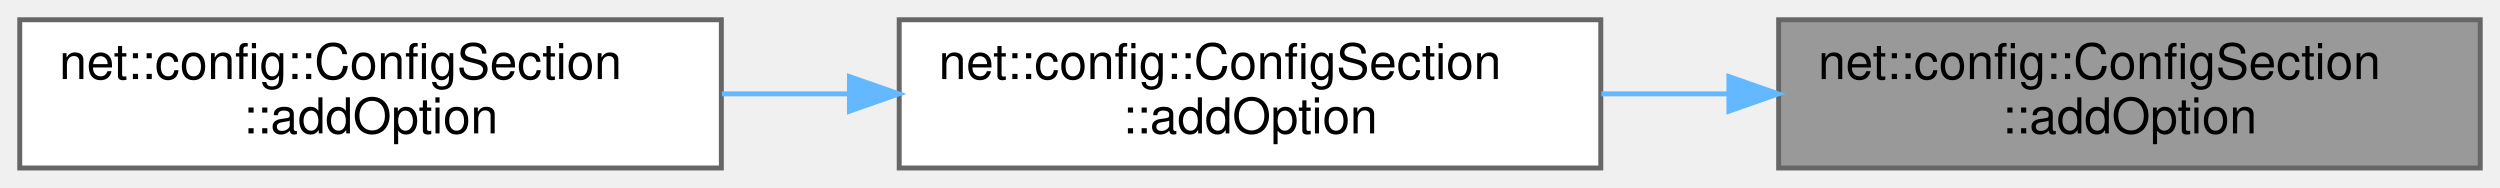
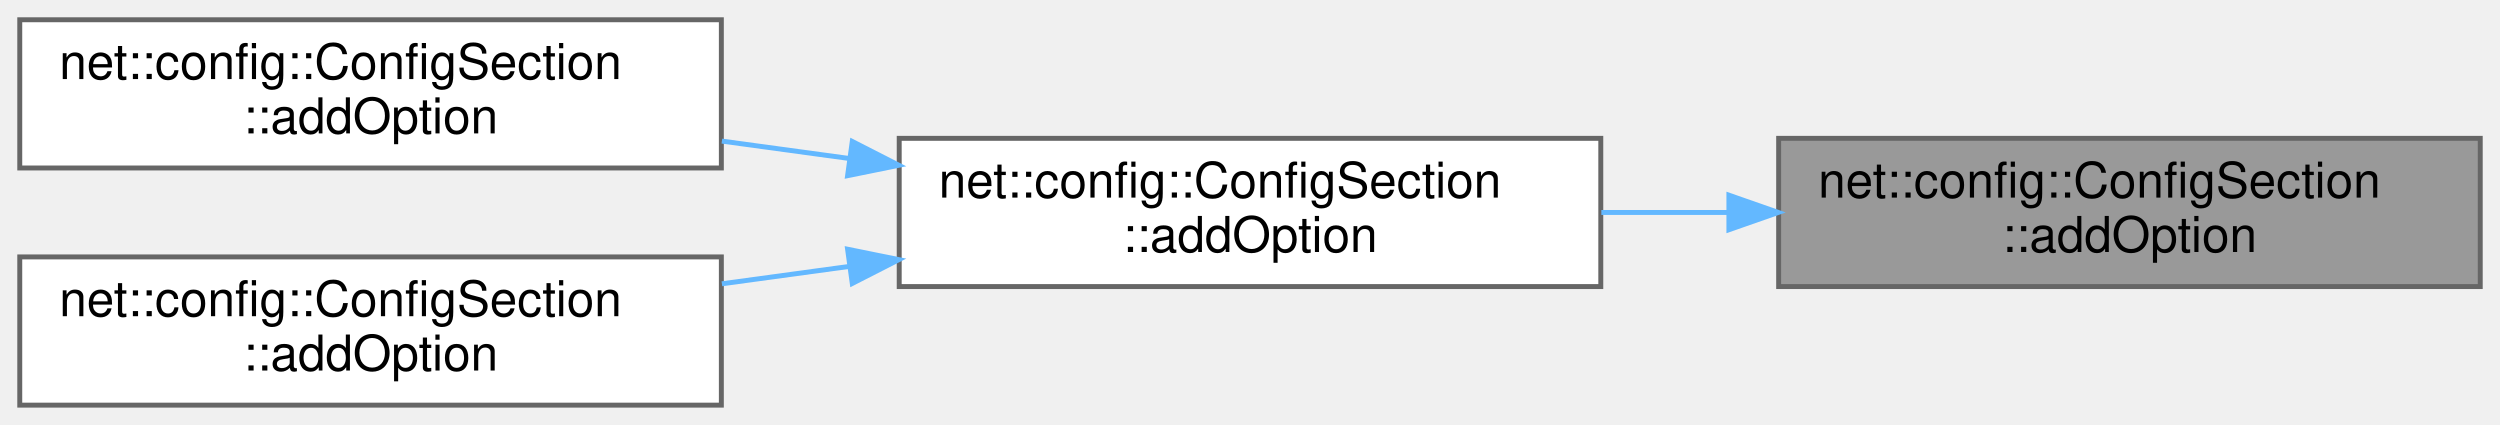
- <svg xmlns="http://www.w3.org/2000/svg" xmlns:xlink="http://www.w3.org/1999/xlink" width="506pt" height="38pt" viewBox="0.00 0.00 506.00 38.00">
-   <g id="graph0" class="graph" transform="scale(1 1) rotate(0) translate(4 34)">
+ <svg xmlns="http://www.w3.org/2000/svg" xmlns:xlink="http://www.w3.org/1999/xlink" width="506pt" height="86pt" viewBox="0.00 0.00 506.00 86.00">
+   <g id="graph0" class="graph" transform="scale(1 1) rotate(0) translate(4 82)">
    <g id="Node000001" class="node">
      <g id="a_Node000001">
        <a xlink:title=" ">
-           <polygon fill="#999999" stroke="#666666" points="498,-30 356,-30 356,0 498,0 498,-30" />
-           <text text-anchor="start" x="364" y="-18" font-family="Helvetica,sans-Serif" font-size="10.00">net::config::ConfigSection</text>
-           <text text-anchor="middle" x="427" y="-7" font-family="Helvetica,sans-Serif" font-size="10.00">::addOption</text>
+           <polygon fill="#999999" stroke="#666666" points="498,-54 356,-54 356,-24 498,-24 498,-54" />
+           <text text-anchor="start" x="364" y="-42" font-family="Helvetica,sans-Serif" font-size="10.00">net::config::ConfigSection</text>
+           <text text-anchor="middle" x="427" y="-31" font-family="Helvetica,sans-Serif" font-size="10.00">::addOption</text>
        </a>
      </g>
    </g>
    <g id="Node000002" class="node">
      <g id="a_Node000002">
        <a xlink:href="classnet_1_1config_1_1ConfigSection.html#a34b7d4e1abe68bb1f15a70bb5a1d9f94" target="_top" xlink:title=" ">
-           <polygon fill="white" stroke="#666666" points="320,-30 178,-30 178,0 320,0 320,-30" />
-           <text text-anchor="start" x="186" y="-18" font-family="Helvetica,sans-Serif" font-size="10.00">net::config::ConfigSection</text>
-           <text text-anchor="middle" x="249" y="-7" font-family="Helvetica,sans-Serif" font-size="10.00">::addOption</text>
+           <polygon fill="white" stroke="#666666" points="320,-54 178,-54 178,-24 320,-24 320,-54" />
+           <text text-anchor="start" x="186" y="-42" font-family="Helvetica,sans-Serif" font-size="10.00">net::config::ConfigSection</text>
+           <text text-anchor="middle" x="249" y="-31" font-family="Helvetica,sans-Serif" font-size="10.00">::addOption</text>
        </a>
      </g>
    </g>
    <g id="edge1_Node000001_Node000002" class="edge">
      <g id="a_edge1_Node000001_Node000002">
        <a xlink:title=" ">
-           <path fill="none" stroke="#63b8ff" d="M345.9,-15C337.29,-15 328.59,-15 320.11,-15" />
-           <polygon fill="#63b8ff" stroke="#63b8ff" points="345.93,-18.5 355.93,-15 345.93,-11.5 345.93,-18.5" />
+           <path fill="none" stroke="#63b8ff" d="M345.9,-39C337.29,-39 328.59,-39 320.11,-39" />
+           <polygon fill="#63b8ff" stroke="#63b8ff" points="345.93,-42.5 355.93,-39 345.93,-35.5 345.93,-42.5" />
        </a>
      </g>
    </g>
    <g id="Node000003" class="node">
      <g id="a_Node000003">
        <a xlink:href="classnet_1_1config_1_1ConfigSection.html#a04123940dc4d632688000c65373dc792" target="_top" xlink:title=" ">
+           <polygon fill="white" stroke="#666666" points="142,-78 0,-78 0,-48 142,-48 142,-78" />
+           <text text-anchor="start" x="8" y="-66" font-family="Helvetica,sans-Serif" font-size="10.00">net::config::ConfigSection</text>
+           <text text-anchor="middle" x="71" y="-55" font-family="Helvetica,sans-Serif" font-size="10.00">::addOption</text>
+         </a>
+       </g>
+     </g>
+     <g id="edge2_Node000002_Node000003" class="edge">
+       <g id="a_edge2_Node000002_Node000003">
+         <a xlink:title=" ">
+           <path fill="none" stroke="#63b8ff" d="M167.9,-49.92C159.29,-51.1 150.59,-52.28 142.11,-53.44" />
+           <polygon fill="#63b8ff" stroke="#63b8ff" points="168.5,-53.37 177.93,-48.55 167.55,-46.44 168.5,-53.37" />
+         </a>
+       </g>
+     </g>
+     <g id="Node000004" class="node">
+       <g id="a_Node000004">
+         <a xlink:href="classnet_1_1config_1_1ConfigSection.html#abfa97a1babbf8758ebb3c3c0e22fc45d" target="_top" xlink:title=" ">
          <polygon fill="white" stroke="#666666" points="142,-30 0,-30 0,0 142,0 142,-30" />
          <text text-anchor="start" x="8" y="-18" font-family="Helvetica,sans-Serif" font-size="10.00">net::config::ConfigSection</text>
          <text text-anchor="middle" x="71" y="-7" font-family="Helvetica,sans-Serif" font-size="10.00">::addOption</text>
        </a>
      </g>
    </g>
-     <g id="edge2_Node000002_Node000003" class="edge">
-       <g id="a_edge2_Node000002_Node000003">
+     <g id="edge3_Node000002_Node000004" class="edge">
+       <g id="a_edge3_Node000002_Node000004">
        <a xlink:title=" ">
-           <path fill="none" stroke="#63b8ff" d="M167.9,-15C159.29,-15 150.59,-15 142.11,-15" />
-           <polygon fill="#63b8ff" stroke="#63b8ff" points="167.93,-18.5 177.93,-15 167.93,-11.5 167.93,-18.5" />
+           <path fill="none" stroke="#63b8ff" d="M167.9,-28.08C159.29,-26.9 150.59,-25.72 142.11,-24.56" />
+           <polygon fill="#63b8ff" stroke="#63b8ff" points="167.55,-31.56 177.93,-29.45 168.5,-24.63 167.55,-31.56" />
        </a>
      </g>
    </g>
  </g>
</svg>
